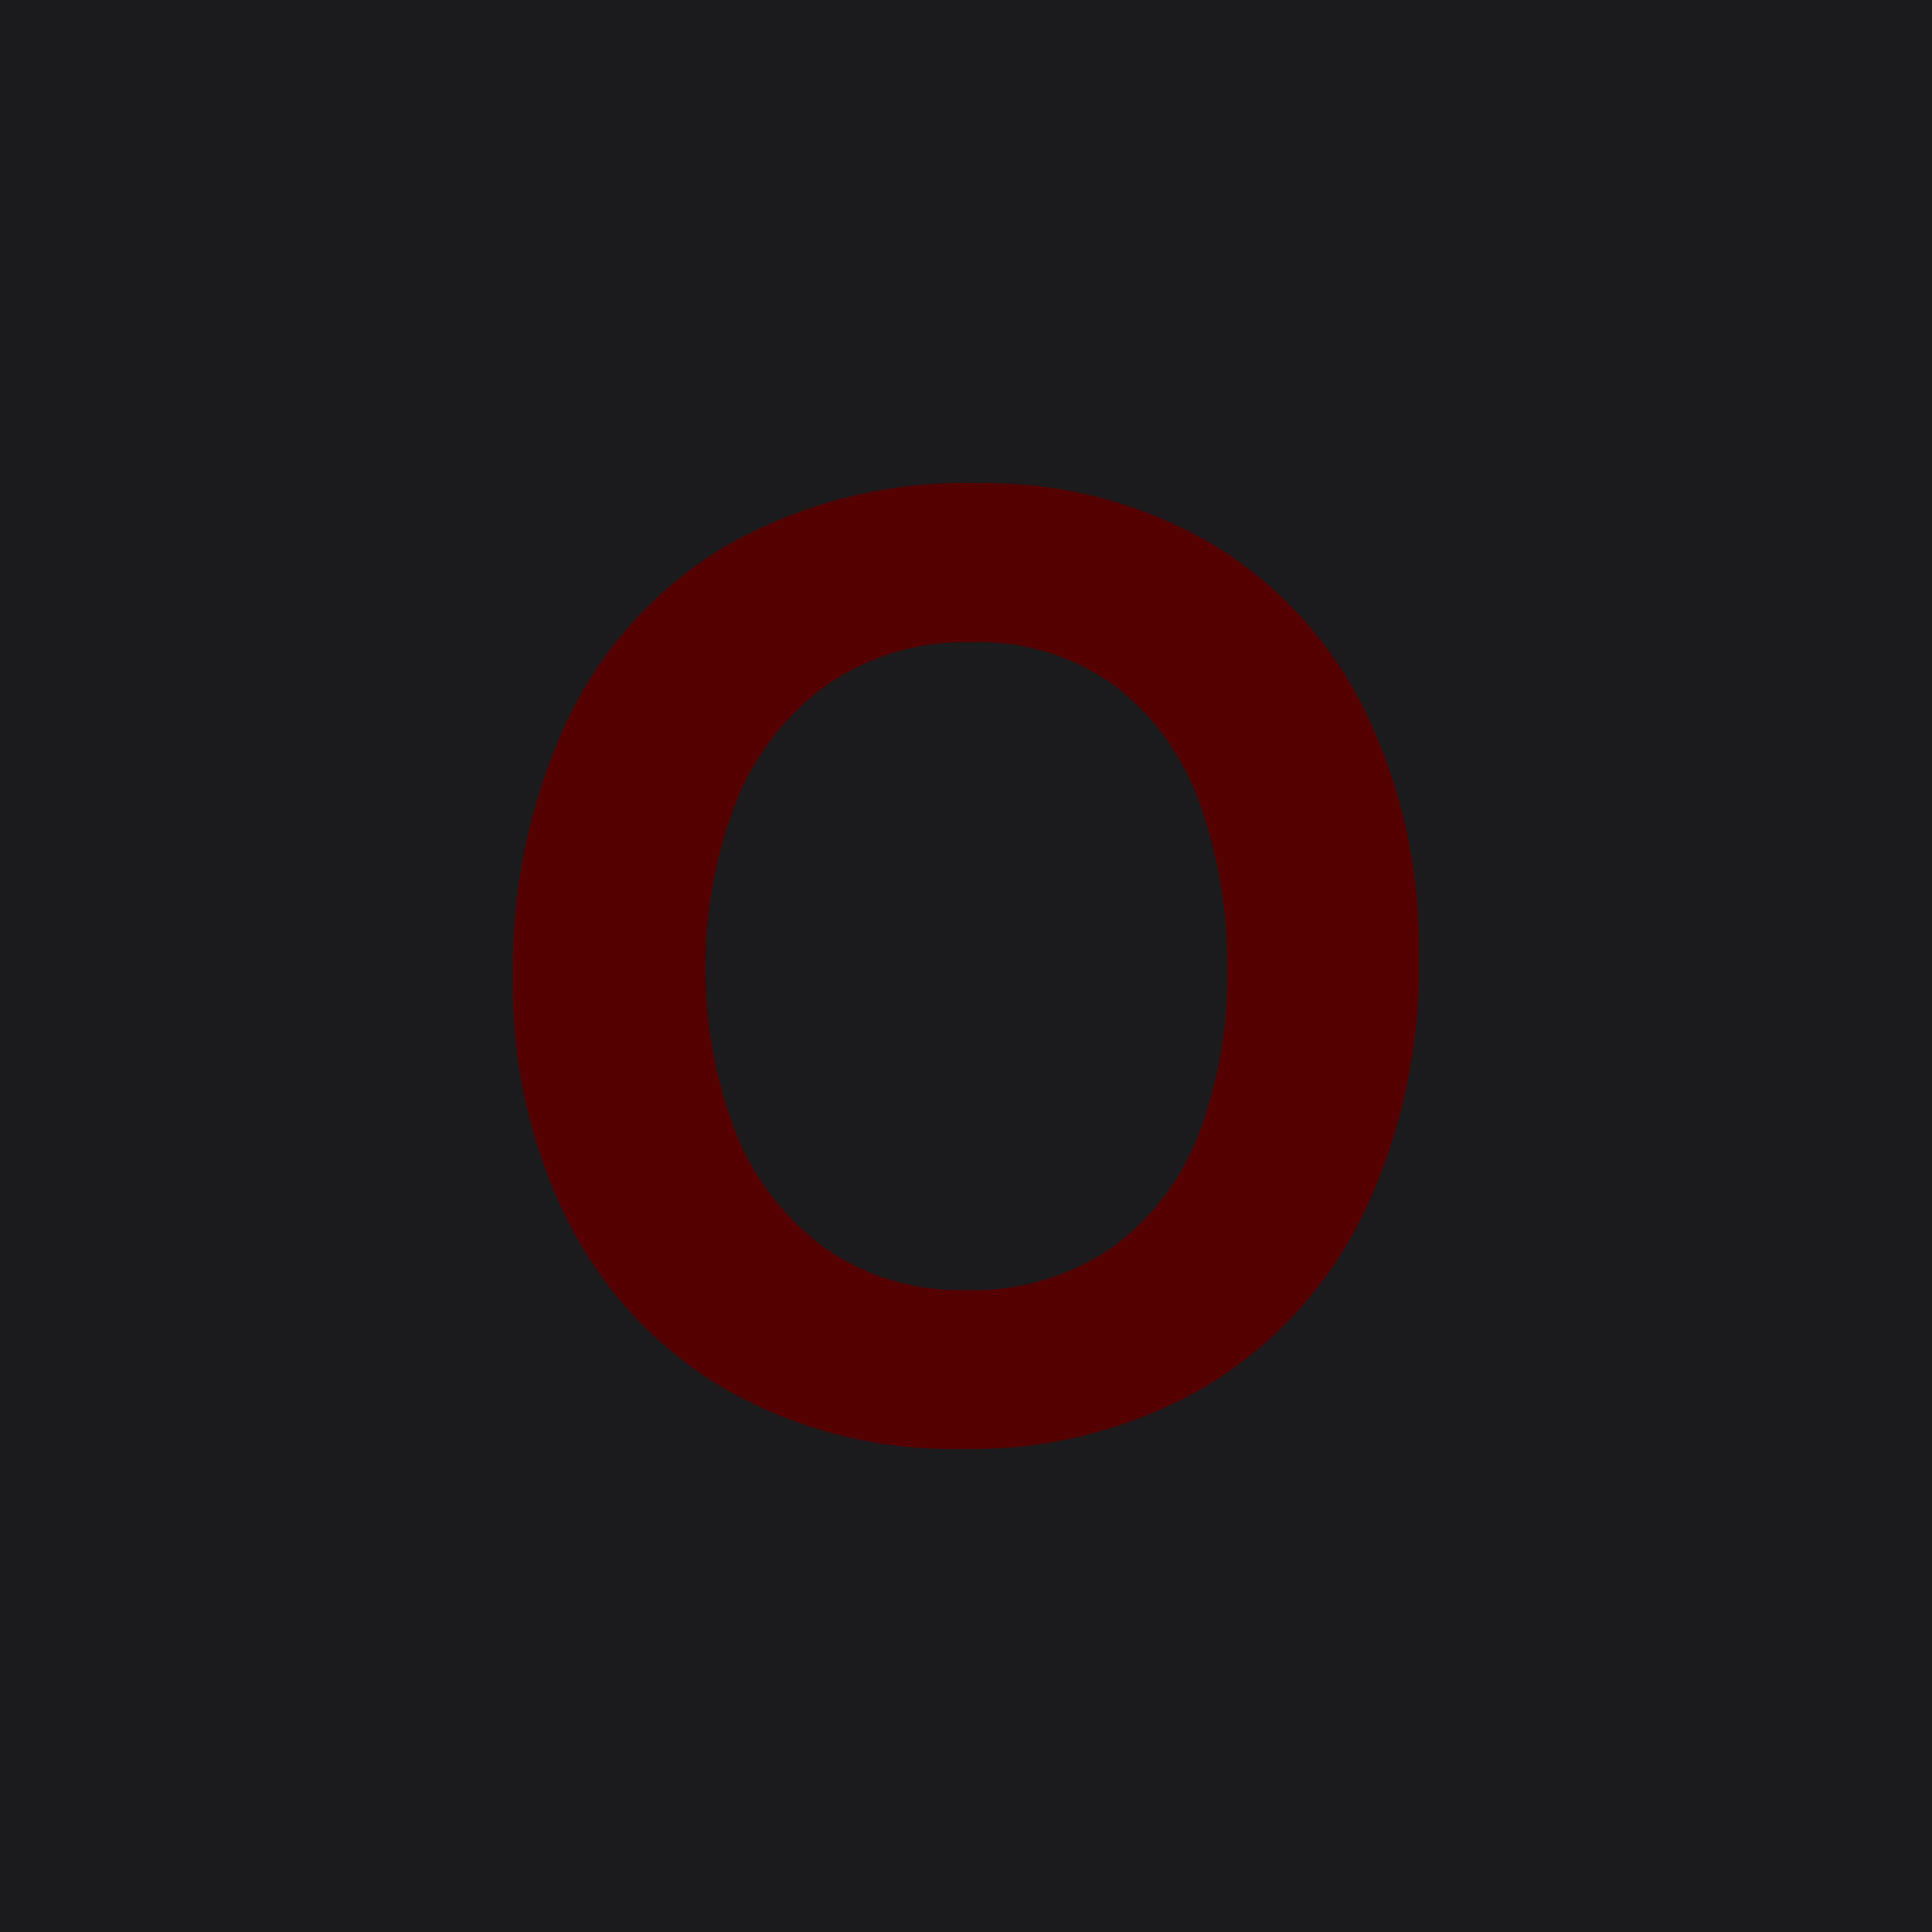
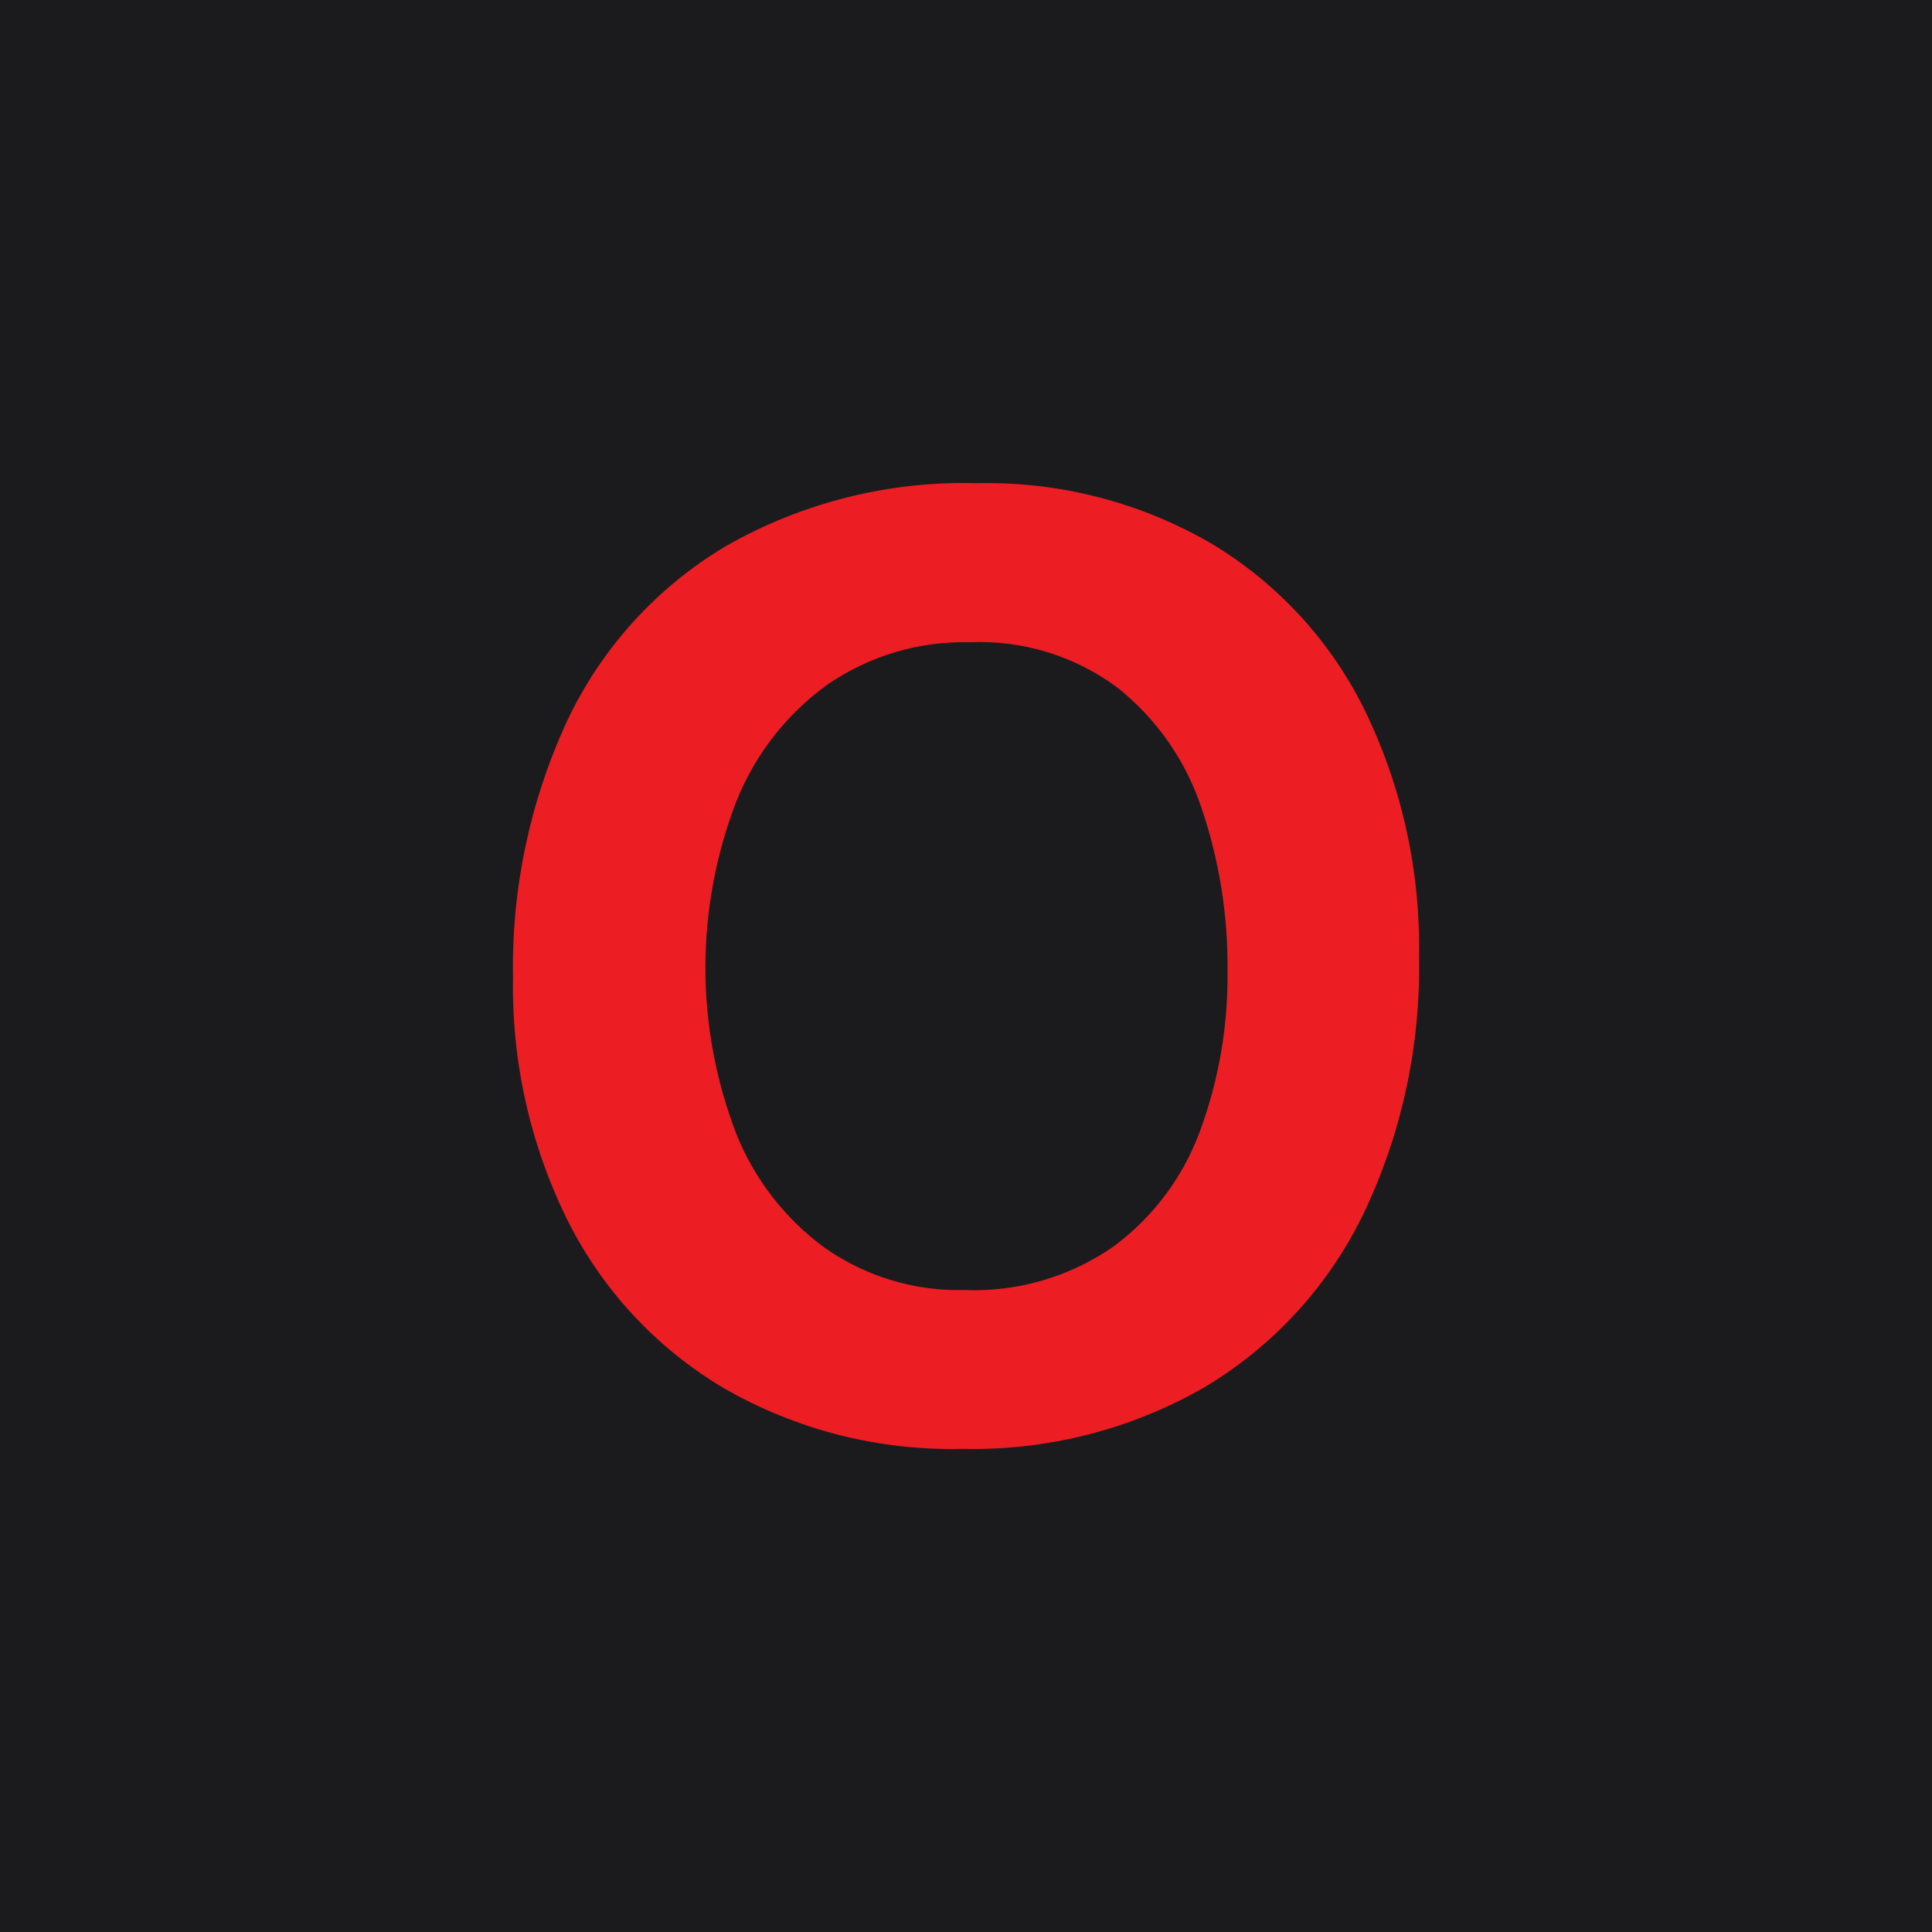
<svg xmlns="http://www.w3.org/2000/svg" style="isolation:isolate" viewBox="0 0 512 512" width="512pt" height="512pt">
  <defs>
    <clipPath id="_clipPath_nG9wwKKqPqlLlli7ndYzWotUHMsmXxDx">
      <rect width="512" height="512" />
    </clipPath>
  </defs>
  <g clip-path="url(#_clipPath_nG9wwKKqPqlLlli7ndYzWotUHMsmXxDx)">
    <rect width="512" height="512" style="fill:rgb(27,27,29)" />
-     <path d=" M 150.219 191.218 C 159.287 171.898 173.923 155.73 192.249 144.792 C 212.544 133.173 235.651 127.381 259.027 128.052 C 280.693 127.582 302.071 133.075 320.828 143.929 C 338.463 154.446 352.666 169.855 361.713 188.287 C 371.566 208.597 376.477 230.95 376.045 253.52 C 376.522 277.107 371.47 300.479 361.292 321.763 C 352.029 340.854 337.375 356.812 319.142 367.667 C 299.662 378.854 277.49 384.49 255.033 383.965 C 232.905 384.499 211.055 378.944 191.868 367.907 C 174.08 357.377 159.699 341.95 150.44 323.469 C 140.529 303.452 135.56 281.351 135.948 259.019 C 135.536 235.632 140.414 212.454 150.219 191.218 Z  M 195.019 300.206 C 199.853 312.42 208.052 323.012 218.663 330.755 C 229.471 338.309 242.413 342.206 255.595 341.875 C 269.633 342.43 283.47 338.4 295.015 330.394 C 305.492 322.675 313.475 312.054 317.977 299.845 C 323.01 286.21 325.493 271.766 325.303 257.233 C 325.459 242.561 323.124 227.97 318.398 214.079 C 314.225 201.538 306.499 190.479 296.159 182.246 C 284.903 173.86 271.103 169.607 257.08 170.203 C 243.612 169.854 230.381 173.782 219.285 181.423 C 208.495 189.198 200.14 199.884 195.199 212.232 C 184.238 240.536 184.181 271.903 195.039 300.246 L 195.019 300.206 Z " fill="rgb(85,0,0)" />
+     <path d=" M 150.219 191.218 C 159.287 171.898 173.923 155.73 192.249 144.792 C 212.544 133.173 235.651 127.381 259.027 128.052 C 280.693 127.582 302.071 133.075 320.828 143.929 C 338.463 154.446 352.666 169.855 361.713 188.287 C 371.566 208.597 376.477 230.95 376.045 253.52 C 376.522 277.107 371.47 300.479 361.292 321.763 C 352.029 340.854 337.375 356.812 319.142 367.667 C 299.662 378.854 277.49 384.49 255.033 383.965 C 232.905 384.499 211.055 378.944 191.868 367.907 C 174.08 357.377 159.699 341.95 150.44 323.469 C 140.529 303.452 135.56 281.351 135.948 259.019 C 135.536 235.632 140.414 212.454 150.219 191.218 Z  M 195.019 300.206 C 199.853 312.42 208.052 323.012 218.663 330.755 C 229.471 338.309 242.413 342.206 255.595 341.875 C 269.633 342.43 283.47 338.4 295.015 330.394 C 305.492 322.675 313.475 312.054 317.977 299.845 C 323.01 286.21 325.493 271.766 325.303 257.233 C 325.459 242.561 323.124 227.97 318.398 214.079 C 314.225 201.538 306.499 190.479 296.159 182.246 C 284.903 173.86 271.103 169.607 257.08 170.203 C 243.612 169.854 230.381 173.782 219.285 181.423 C 208.495 189.198 200.14 199.884 195.199 212.232 C 184.238 240.536 184.181 271.903 195.039 300.246 L 195.019 300.206 Z " fill="rgb(237,29,36)" />
  </g>
</svg>
